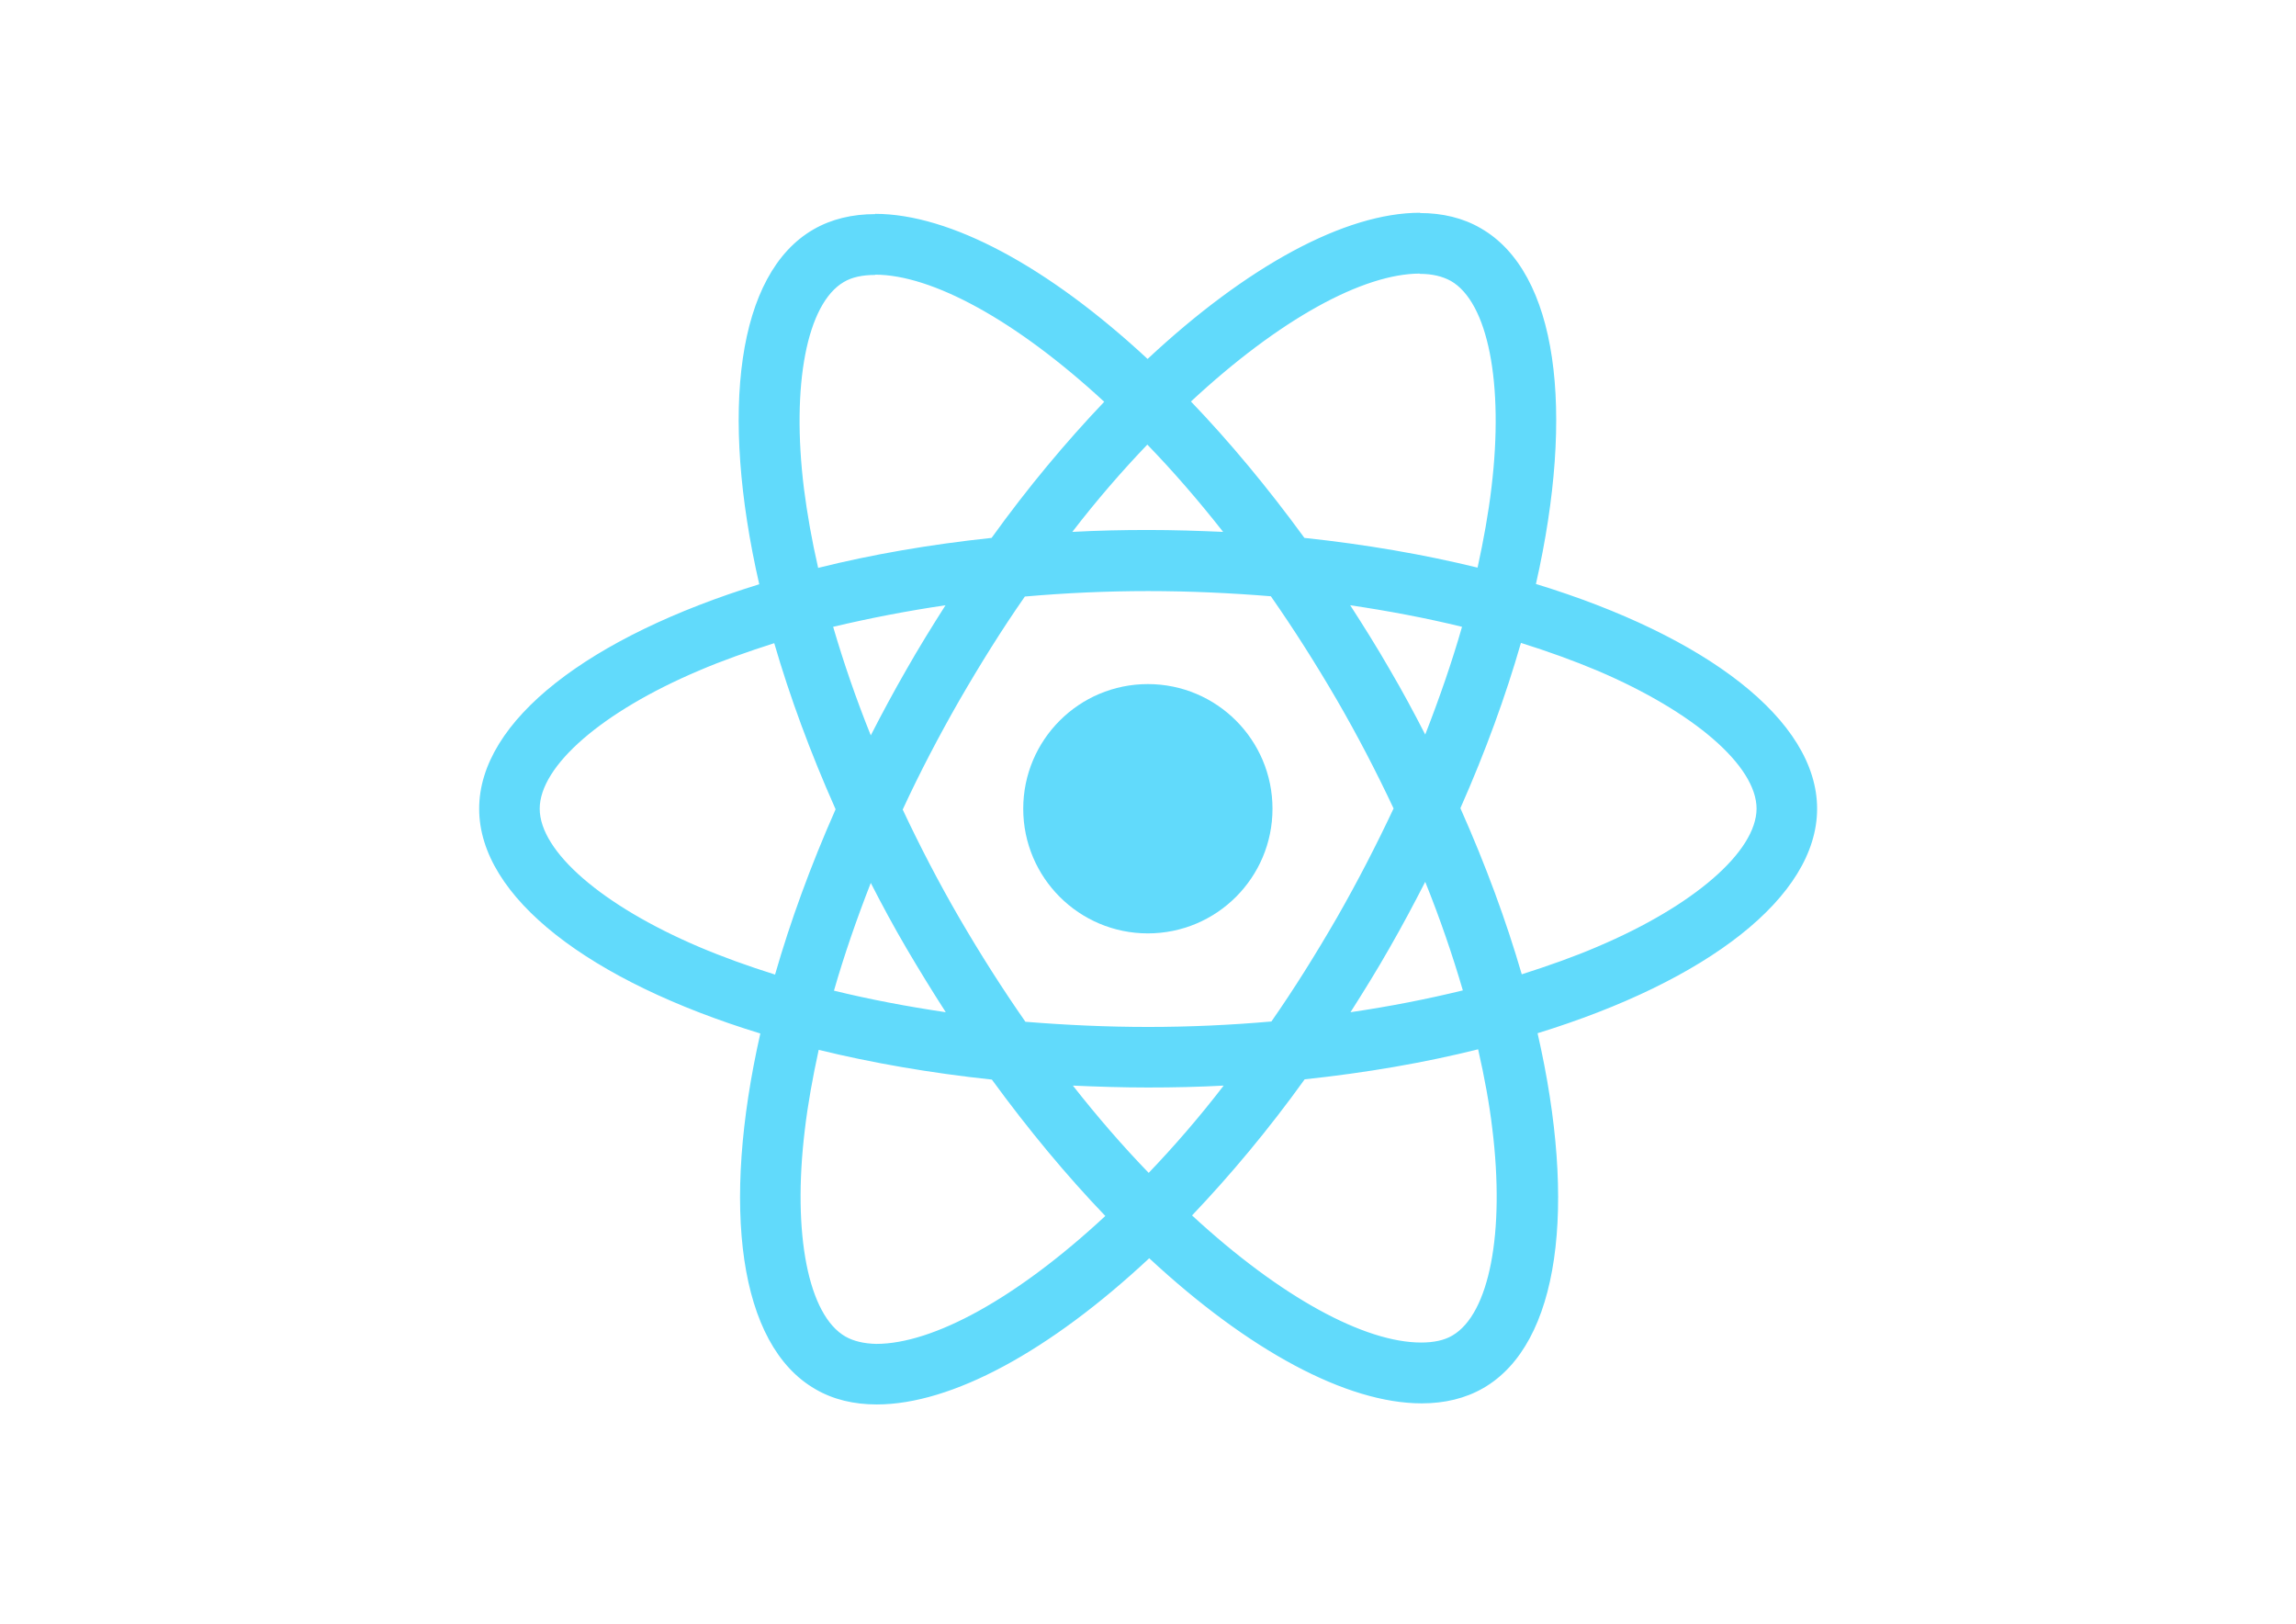
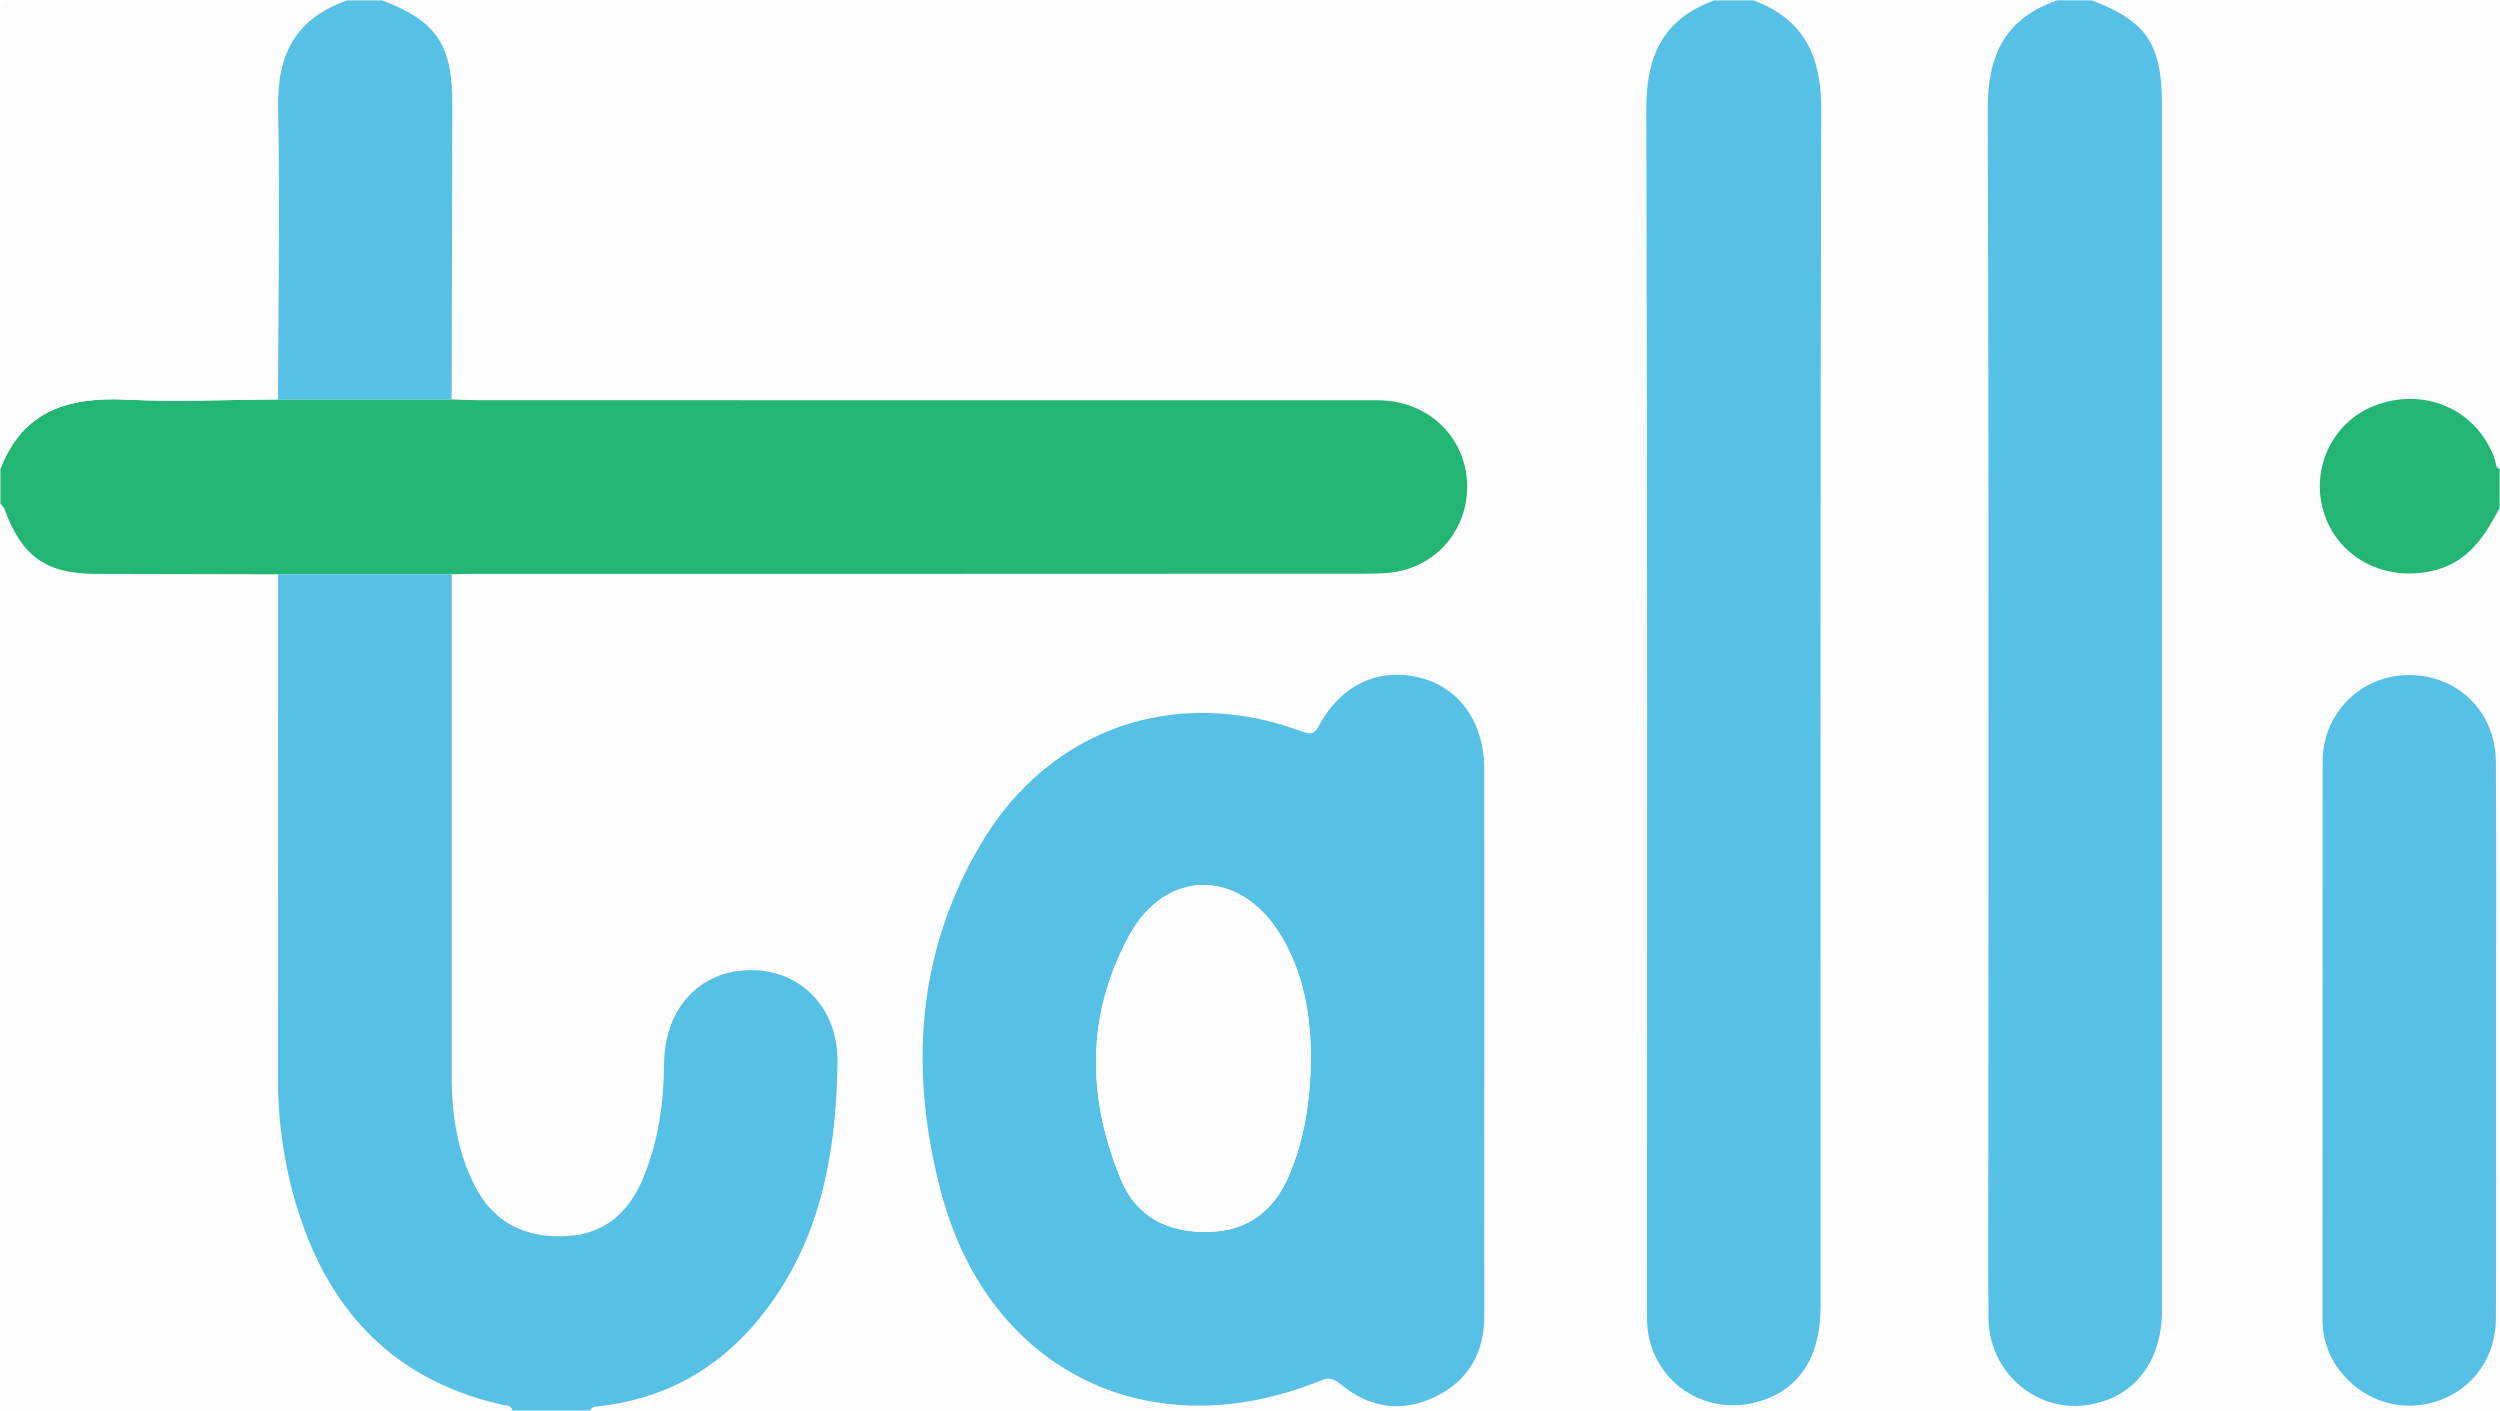
- <svg xmlns="http://www.w3.org/2000/svg" viewBox="0 0 841.9 595.3">
-   <g fill="#61DAFB">
-     <path d="M666.3 296.5c0-32.5-40.7-63.3-103.1-82.4 14.4-63.6 8-114.2-20.2-130.4-6.5-3.8-14.1-5.6-22.4-5.6v22.3c4.6 0 8.3.9 11.4 2.6 13.6 7.8 19.5 37.5 14.9 75.7-1.1 9.4-2.9 19.3-5.1 29.4-19.6-4.8-41-8.5-63.5-10.9-13.5-18.5-27.5-35.3-41.6-50 32.6-30.3 63.2-46.9 84-46.9V78c-27.5 0-63.5 19.6-99.9 53.6-36.4-33.8-72.4-53.2-99.9-53.2v22.3c20.7 0 51.4 16.5 84 46.6-14 14.7-28 31.4-41.3 49.9-22.6 2.4-44 6.1-63.6 11-2.3-10-4-19.7-5.2-29-4.7-38.2 1.1-67.9 14.6-75.8 3-1.8 6.9-2.6 11.5-2.6V78.5c-8.4 0-16 1.8-22.6 5.6-28.1 16.2-34.4 66.7-19.9 130.1-62.2 19.2-102.7 49.9-102.7 82.3 0 32.5 40.7 63.3 103.1 82.4-14.4 63.6-8 114.2 20.2 130.4 6.5 3.8 14.1 5.6 22.5 5.6 27.5 0 63.5-19.6 99.9-53.6 36.4 33.8 72.4 53.2 99.9 53.2 8.4 0 16-1.8 22.6-5.6 28.1-16.2 34.4-66.7 19.9-130.1 62-19.1 102.5-49.9 102.5-82.3zm-130.2-66.7c-3.7 12.9-8.3 26.2-13.5 39.5-4.1-8-8.4-16-13.1-24-4.6-8-9.5-15.8-14.4-23.4 14.2 2.1 27.9 4.7 41 7.9zm-45.8 106.5c-7.8 13.5-15.8 26.3-24.1 38.2-14.9 1.3-30 2-45.2 2-15.1 0-30.2-.7-45-1.9-8.3-11.9-16.4-24.6-24.2-38-7.6-13.1-14.5-26.4-20.8-39.8 6.2-13.4 13.2-26.8 20.7-39.9 7.8-13.5 15.8-26.3 24.1-38.2 14.9-1.3 30-2 45.2-2 15.1 0 30.2.7 45 1.9 8.3 11.9 16.4 24.6 24.2 38 7.6 13.1 14.5 26.4 20.8 39.8-6.3 13.4-13.2 26.8-20.7 39.9zm32.3-13c5.4 13.4 10 26.8 13.8 39.8-13.1 3.2-26.9 5.9-41.2 8 4.9-7.7 9.8-15.6 14.4-23.7 4.6-8 8.9-16.1 13-24.1zM421.2 430c-9.3-9.6-18.6-20.3-27.8-32 9 .4 18.2.7 27.5.7 9.4 0 18.7-.2 27.8-.7-9 11.7-18.3 22.4-27.5 32zm-74.4-58.9c-14.2-2.1-27.9-4.7-41-7.9 3.7-12.9 8.3-26.2 13.5-39.5 4.1 8 8.4 16 13.1 24 4.7 8 9.5 15.8 14.4 23.4zM420.7 163c9.3 9.6 18.6 20.3 27.8 32-9-.4-18.2-.7-27.5-.7-9.4 0-18.7.2-27.8.7 9-11.7 18.3-22.4 27.5-32zm-74 58.9c-4.9 7.7-9.8 15.6-14.4 23.7-4.6 8-8.9 16-13 24-5.4-13.4-10-26.8-13.8-39.8 13.1-3.1 26.9-5.8 41.2-7.9zm-90.5 125.2c-35.4-15.1-58.3-34.9-58.3-50.6 0-15.7 22.9-35.6 58.3-50.6 8.6-3.7 18-7 27.7-10.1 5.7 19.6 13.2 40 22.5 60.9-9.2 20.8-16.6 41.1-22.2 60.6-9.9-3.1-19.3-6.5-28-10.2zM310 490c-13.6-7.8-19.5-37.5-14.9-75.7 1.1-9.4 2.9-19.3 5.1-29.4 19.6 4.8 41 8.5 63.5 10.9 13.5 18.5 27.5 35.3 41.6 50-32.6 30.3-63.2 46.9-84 46.9-4.5-.1-8.3-1-11.3-2.7zm237.2-76.2c4.7 38.2-1.1 67.9-14.6 75.8-3 1.8-6.9 2.6-11.5 2.6-20.7 0-51.4-16.5-84-46.6 14-14.7 28-31.4 41.3-49.9 22.6-2.4 44-6.1 63.6-11 2.3 10.1 4.1 19.8 5.2 29.1zm38.5-66.7c-8.6 3.7-18 7-27.7 10.1-5.7-19.6-13.2-40-22.5-60.9 9.2-20.8 16.6-41.1 22.2-60.6 9.9 3.1 19.3 6.5 28.1 10.2 35.4 15.1 58.3 34.9 58.3 50.6-.1 15.7-23 35.6-58.4 50.6zM320.8 78.4z" />
-     <circle cx="420.9" cy="296.5" r="45.7" />
-     <path d="M520.5 78.1z" />
-   </g>
+ <svg xmlns="http://www.w3.org/2000/svg" id="Layer_1" data-name="Layer 1" viewBox="0 0 1907.08 1076.29">
+   <defs>
+     <style>.cls-1{fill:#fdfdfd;}.cls-2{fill:#23b573;}.cls-3{fill:#57c0e5;}</style>
+   </defs>
+   <path class="cls-1" d="M1913.72,385.46v688.47H457.35c.7-2.6,2.71-2.84,5-3.08,50.67-5.34,92.13-28.11,124.1-67.44,46.14-56.77,58.43-124.29,59.45-194.87.6-41.39-27.54-70.71-66.27-70.6s-65.68,29.25-66,71c-.27,30.47-4.42,60.29-16.42,88.63C486.41,922.94,468.33,939,440,940.76c-32,2-56.88-9.83-71.55-39.51-12.73-25.74-16.9-53.44-17-81.71q-.31-191.79,0-383.58c6.62-.11,13.24-.31,19.85-.31q337.6,0,675.21-.1c9.87,0,20.06,0,29.55-2.29,32.8-7.88,53.56-38.81,49.54-72.21s-32.12-57.77-67.57-57.78q-343.41-.12-686.8-.07c-6.61,0-13.21-.39-19.82-.6q.29-112.44.53-224.88c.08-45.83-12.08-63.79-53.5-79.52H1314.62c-38.94,14.09-52,42.29-51.83,82.85.92,303.75.5,607.5.51,911.25,0,6.06-.24,12.17.35,18.18,4,40.64,42.29,67.37,81.92,57.36,33-8.32,50.16-33.48,50.17-73.63,0-304.3-.37-608.61.46-912.91.11-40.38-13-68.82-51.79-83.1h231.7c-39.2,13.54-53,41.44-52.89,82.19.9,264.75.46,529.5.46,794.25,0,43-.35,86.05.11,129.07.43,40.42,35.48,71.27,74.23,66.16,35.86-4.73,58.06-32.17,58.06-72.23q.06-460,0-920c0-46.16-11.72-63.55-53.52-79.42,99.85,0,199.7.18,299.54-.28,9.88,0,11.91,2,11.87,11.86-.44,115.3-.28,230.6-.28,345.89-3.34-1.13-2.67-4.29-3.51-6.76-12.49-36.73-50.19-55.13-88-43-34.72,11.15-53.64,48.32-42.47,83.39,11.3,35.47,49.23,53.8,86.62,43C1891.12,425.19,1902.67,405.84,1913.72,385.46ZM1139.2,791.51q0-103.39,0-206.78c0-35.59-18.64-62.14-48.93-69.87-31.27-8-60.25,5.23-77,36.3-3.92,7.28-6.72,7.06-13.61,4.51-95.61-35.37-191.81-2.49-244.1,85.36-49.89,83.82-55.06,174.62-30.66,266.63,36.19,136.46,159.14,196.27,289.5,143.36,7-2.83,10.44-1.18,15.56,3,22.06,18.23,47,21.59,72.41,9.07,24.79-12.23,36.91-33.46,36.85-61.54C1139.09,931.57,1139.2,861.54,1139.2,791.51Zm771.76.69c0-71.13.38-142.26-.15-213.39-.28-38-29.06-65.89-66.09-65.94-36.68,0-66,28.69-66.07,66.12q-.37,212.55-.08,425.11a63.19,63.19,0,0,0,15.65,42.42c18.66,21.67,47.07,29.21,73.39,19.68,26.11-9.44,43.07-32.94,43.23-62.28C1911.21,933.35,1911,862.77,1911,792.2Z" transform="translate(-6.92 2.09)" />
+   <path class="cls-1" d="M397.77,1073.93c-126.33,0-252.66-.14-379,.28-9.87,0-11.87-2-11.86-11.87q.54-340.09.28-680.19c1,1.21,2.44,2.26,3,3.66,13.43,36.71,31.82,49.78,70.1,49.84q69.36.11,138.73.31,0,191.71,0,383.42a337.15,337.15,0,0,0,10,83.36c21.83,86.14,70.9,146.32,161,166.77C392.88,1070.17,396.89,1069.45,397.77,1073.93Z" transform="translate(-6.92 2.09)" />
+   <path class="cls-2" d="M219,436q-69.37-.16-138.73-.31c-38.28-.06-56.67-13.13-70.1-49.84-.51-1.4-2-2.45-2.95-3.66V355.67c17.18-45,52.5-55,96.43-52.88,38.37,1.88,76.92,0,115.39-.19H351.44c6.61.21,13.21.6,19.82.6q343.4,0,686.8.07c35.45,0,63.54,24.27,67.57,57.78s-16.74,64.33-49.54,72.21c-9.49,2.28-19.68,2.28-29.55,2.29q-337.6.17-675.21.1c-6.61,0-13.23.2-19.85.3Z" transform="translate(-6.92 2.09)" />
+   <path class="cls-3" d="M1344.41-1.8c38.84,14.28,51.9,42.72,51.79,83.1-.83,304.3-.45,608.61-.46,912.91,0,40.15-17.2,65.31-50.17,73.63-39.63,10-77.91-16.72-81.92-57.36-.59-6-.35-12.12-.35-18.18,0-303.75.41-607.5-.51-911.25-.13-40.56,12.89-68.76,51.83-82.85Z" transform="translate(-6.92 2.09)" />
+   <path class="cls-3" d="M1602.59-1.8c41.8,15.87,53.52,33.26,53.52,79.42q0,460,0,920c0,40.06-22.2,67.5-58.06,72.23-38.75,5.11-73.8-25.74-74.23-66.16-.46-43-.11-86.05-.11-129.07,0-264.75.44-529.5-.46-794.25-.13-40.75,13.69-68.65,52.89-82.19Z" transform="translate(-6.92 2.09)" />
+   <path class="cls-3" d="M219,436h132.5q0,191.81,0,383.59c.05,28.27,4.22,56,17,81.71C383.15,930.93,408,942.78,440,940.76c28.3-1.78,46.38-17.82,57.12-43.19,12-28.34,16.15-58.16,16.42-88.63.37-41.75,27.32-70.88,66-71s66.87,29.21,66.27,70.6c-1,70.58-13.31,138.1-59.45,194.87-32,39.33-73.43,62.1-124.1,67.44-2.28.24-4.29.48-5,3.08H397.77c-.88-4.48-4.89-3.76-7.81-4.42-90.09-20.45-139.16-80.63-161-166.77a337.15,337.15,0,0,1-10-83.36Q219.14,627.68,219,436Z" transform="translate(-6.92 2.09)" />
+   <path class="cls-1" d="M219,302.6c-38.47.21-77,2.07-115.39.19C59.7,300.64,24.38,310.7,7.2,355.67c0-115.29.15-230.59-.28-345.89,0-9.87,2-11.92,11.86-11.86,84.4.49,168.81.28,253.21.28-39.13,13.34-53.72,41-52.9,81.71C220.58,154.11,219.2,228.37,219,302.6Z" transform="translate(-6.92 2.09)" />
+   <path class="cls-3" d="M219,302.6c.18-74.23,1.56-148.49.07-222.69C218.27,39.18,232.86,11.54,272-1.8h26.48c41.42,15.73,53.58,33.69,53.5,79.52q-.18,112.44-.53,224.88Z" transform="translate(-6.92 2.09)" />
+   <path class="cls-2" d="M1913.72,385.46c-11,20.38-22.6,39.73-47.35,46.87-37.39,10.79-75.32-7.54-86.62-43-11.17-35.07,7.75-72.24,42.47-83.39,37.8-12.15,75.5,6.25,88,43,.84,2.47.17,5.63,3.51,6.76Z" transform="translate(-6.92 2.09)" />
+   <path class="cls-3" d="M1139.2,791.51c0,70-.11,140.06,0,210.09.06,28.08-12.06,49.31-36.85,61.54-25.4,12.52-50.35,9.16-72.41-9.07-5.12-4.23-8.6-5.88-15.56-3-130.36,52.91-253.31-6.9-289.5-143.36-24.4-92-19.23-182.81,30.66-266.63,52.29-87.85,148.49-120.73,244.1-85.36,6.89,2.55,9.69,2.77,13.61-4.51,16.71-31.07,45.69-44.29,77-36.3,30.29,7.73,48.92,34.28,48.93,69.87Q1139.22,688.13,1139.2,791.51Zm-132.29,17c.13-37.12-5.73-69.27-23.6-98.19-30.64-49.6-86.7-50.19-114.77.81-33.35,60.61-32.62,124.54-6.12,187.49,11.78,28,36.28,39.88,66.73,39,29.76-.81,49.38-16.08,60.9-42.62C1002.51,866.37,1006.16,835.93,1006.91,808.54Z" transform="translate(-6.92 2.09)" />
+   <path class="cls-3" d="M1911,792.2c0,70.57.25,141.15-.12,211.72-.16,29.34-17.12,52.84-43.23,62.28-26.32,9.53-54.73,2-73.39-19.68a63.19,63.19,0,0,1-15.65-42.42q0-212.55.08-425.11c.07-37.43,29.39-66.16,66.07-66.12,37,0,65.81,28,66.09,65.94C1911.34,649.94,1911,721.07,1911,792.2Z" transform="translate(-6.92 2.09)" />
+   <path class="cls-1" d="M1006.91,808.54c-.75,27.39-4.4,57.83-16.86,86.53-11.52,26.54-31.14,41.81-60.9,42.62-30.45.84-54.95-11.05-66.73-39-26.5-62.95-27.23-126.88,6.12-187.49,28.07-51,84.13-50.41,114.77-.81C1001.18,739.27,1007,771.42,1006.91,808.54Z" transform="translate(-6.92 2.09)" />
</svg>
